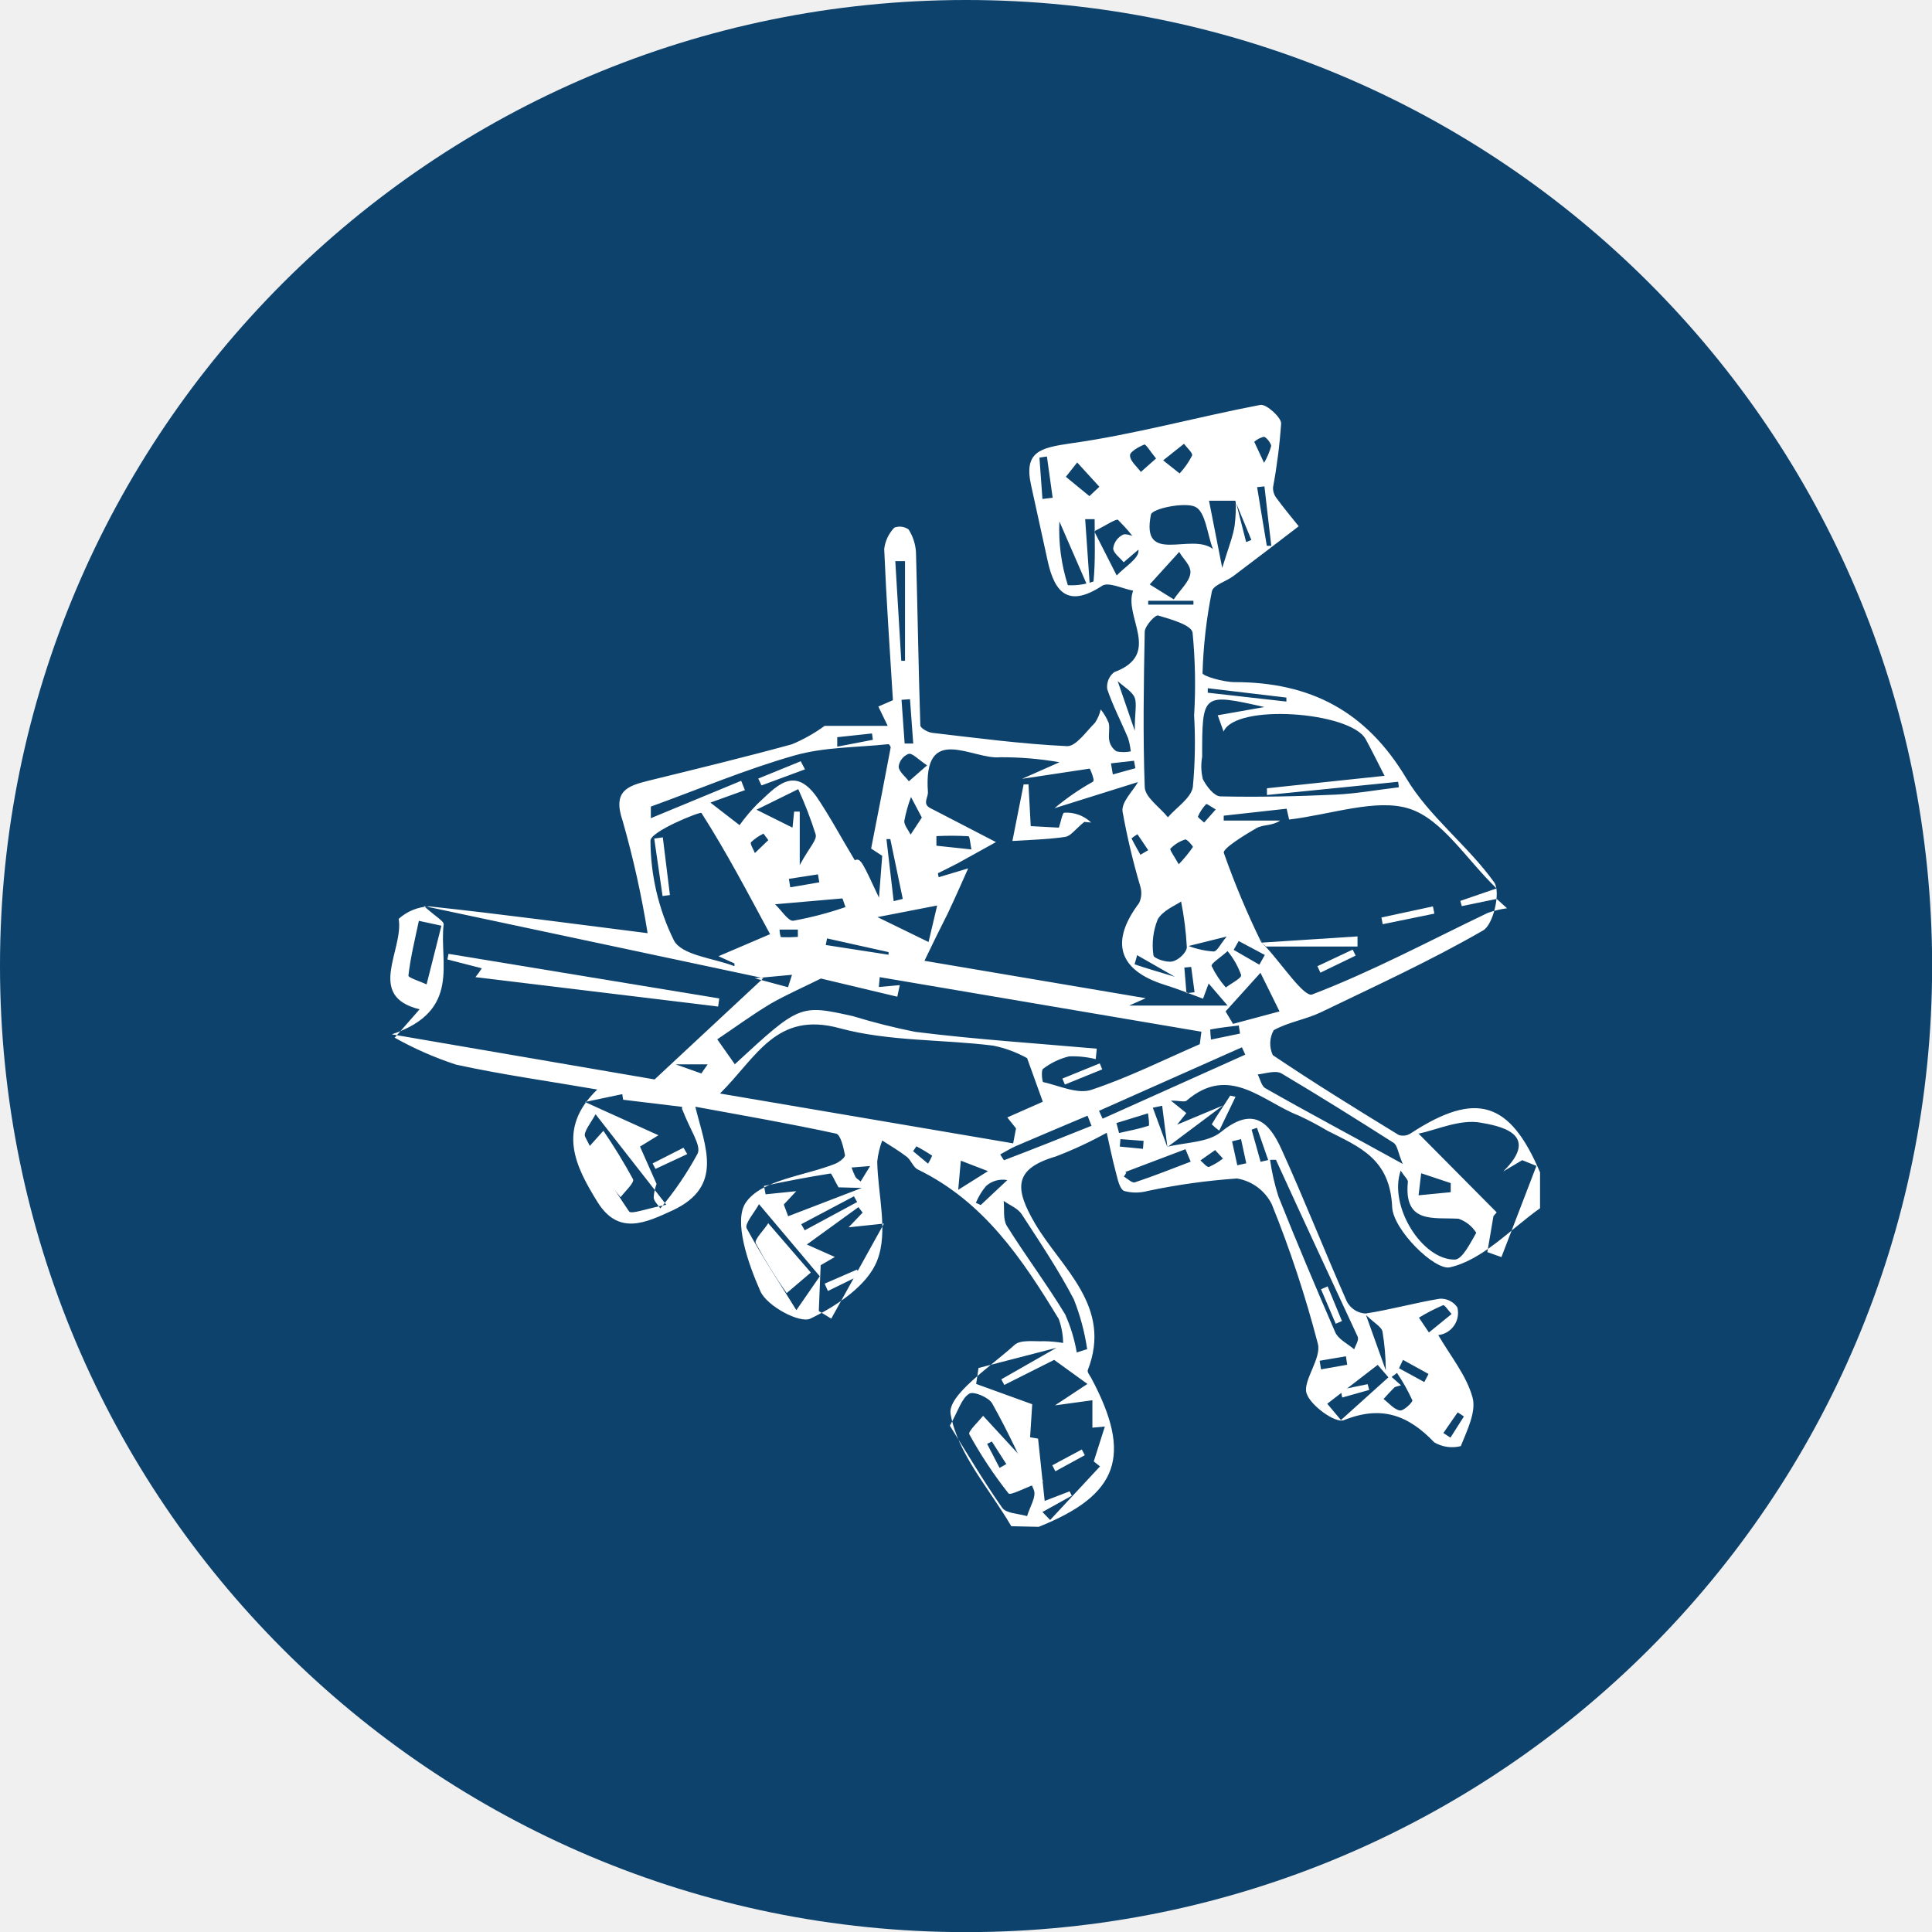
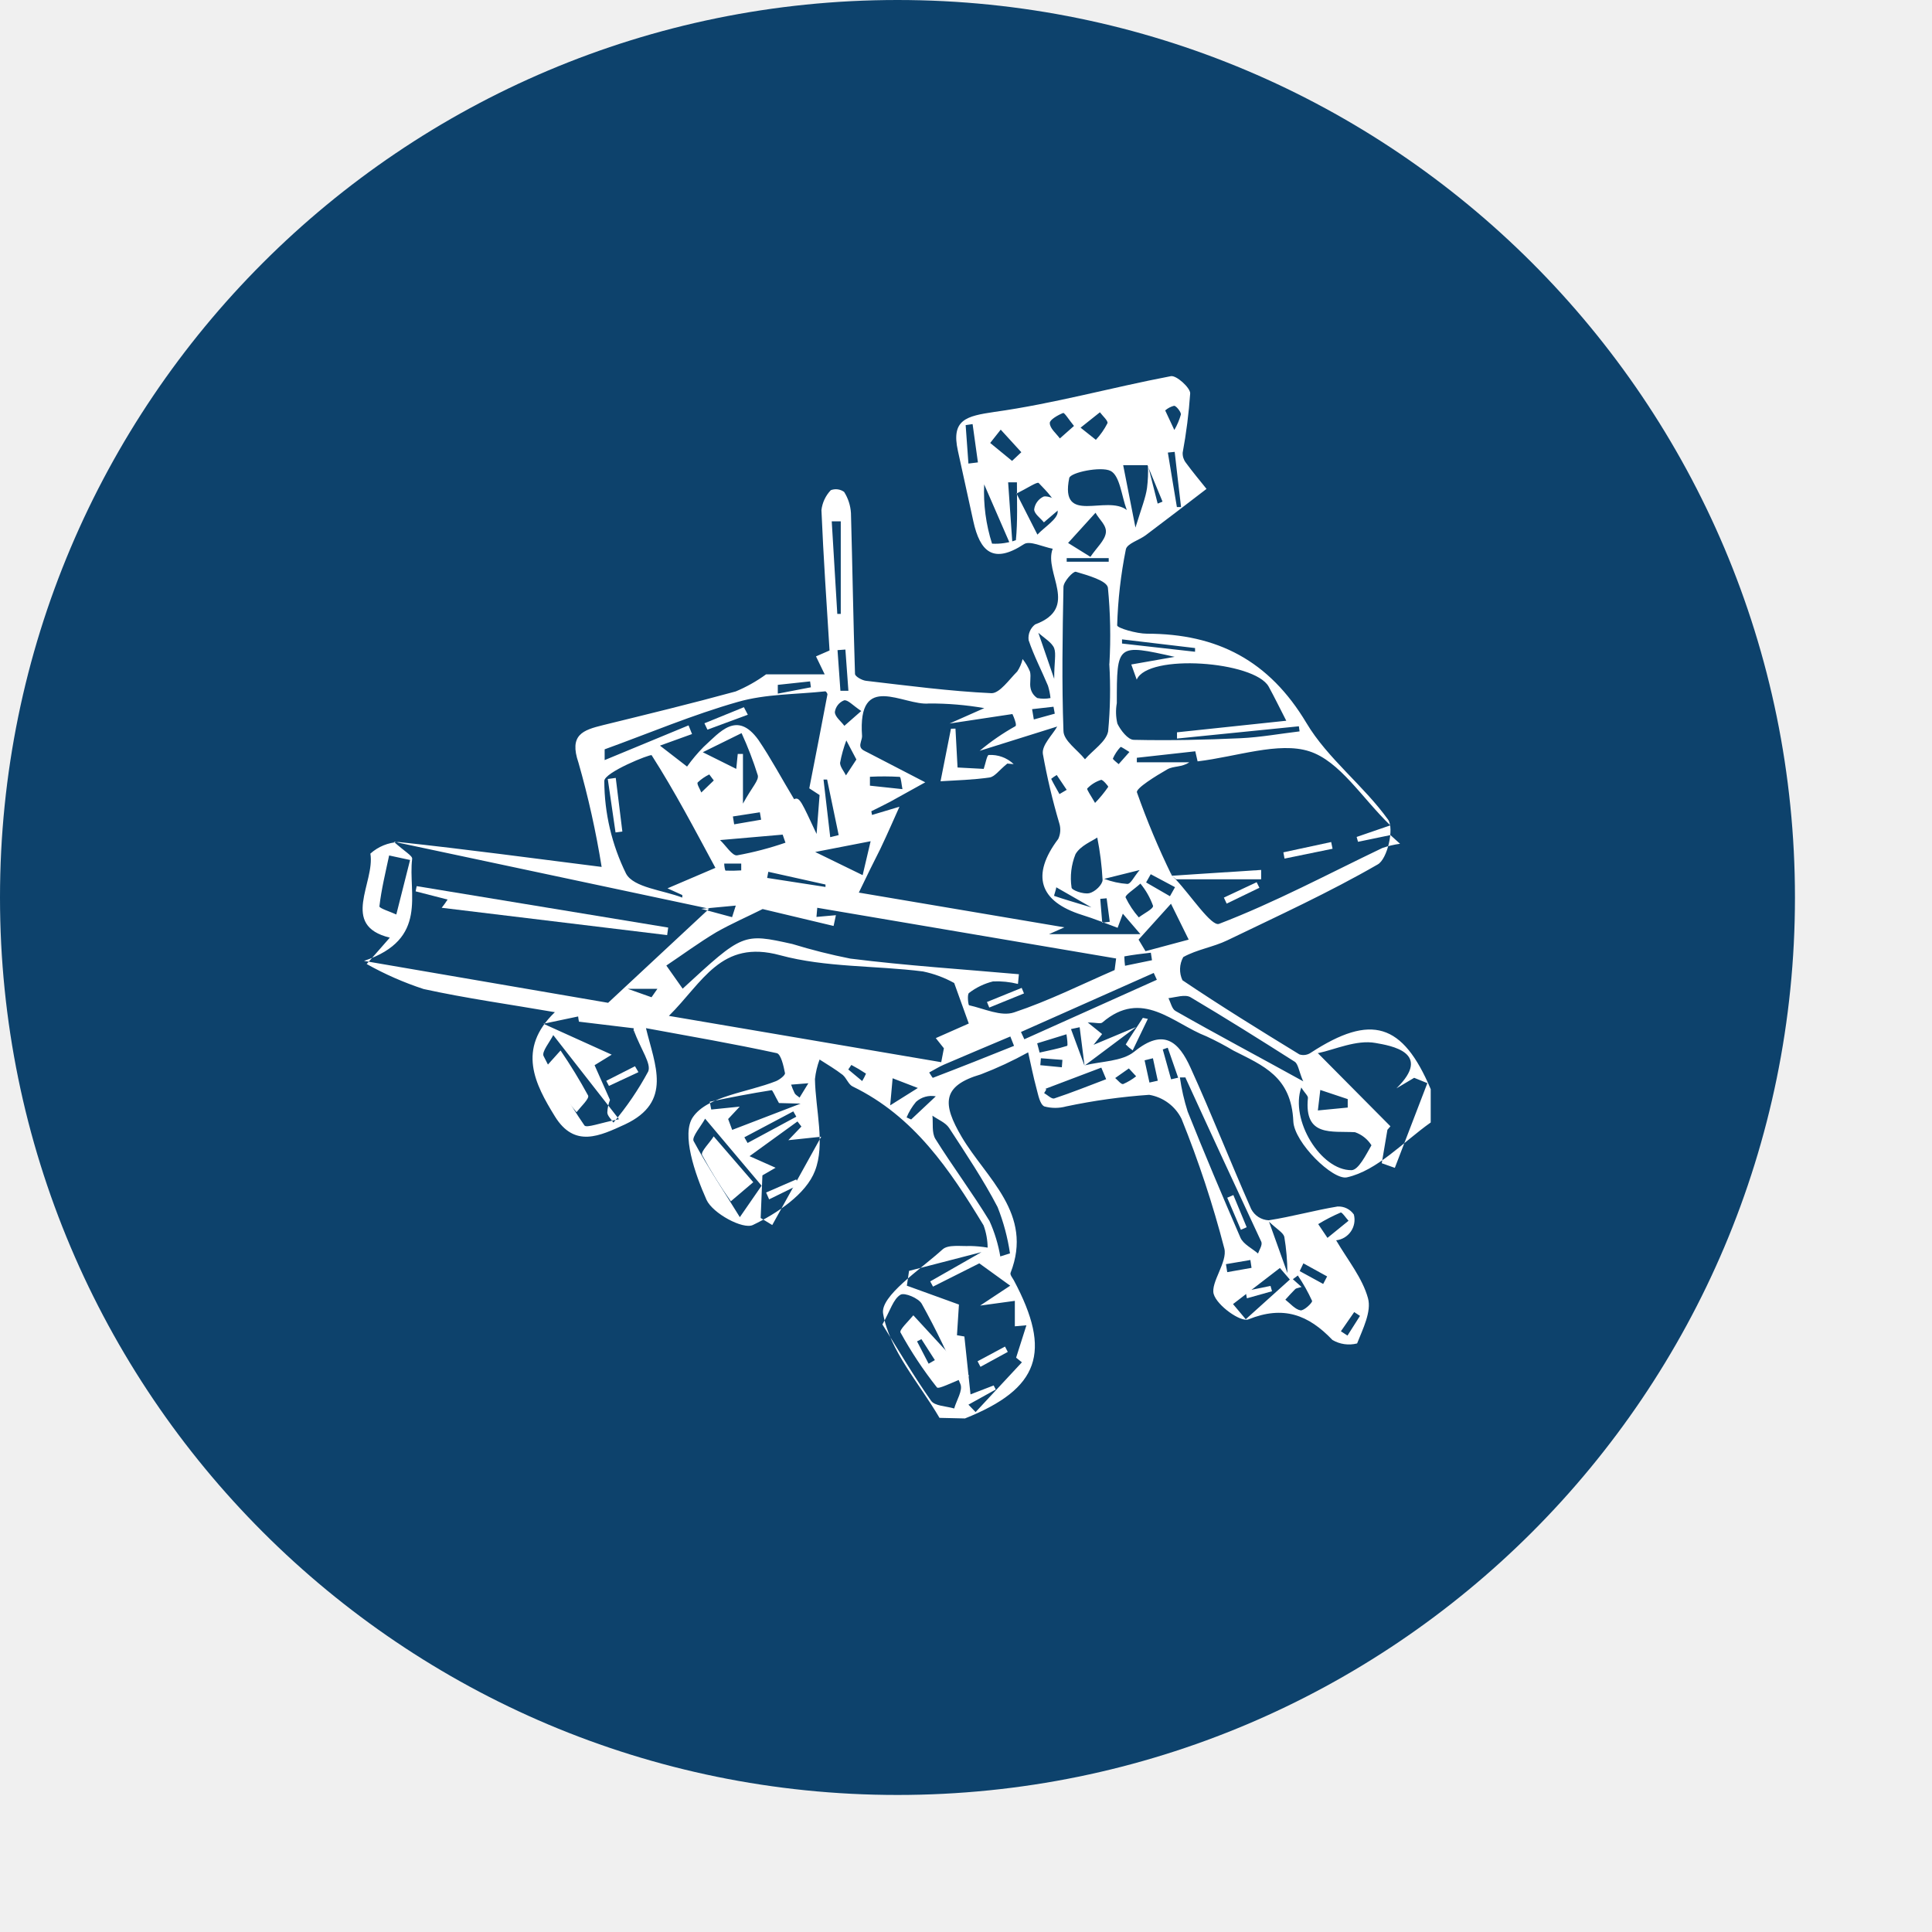
- <svg xmlns="http://www.w3.org/2000/svg" viewBox="0 0 155.07 155.07">
+ <svg xmlns="http://www.w3.org/2000/svg" viewBox="0 0 166.92 166.92">
  <defs>
    <style>.cls-1{fill:#0d426c;}.cls-2{fill:#fff;}</style>
  </defs>
  <g id="Layer_1" data-name="Layer 1">
    <circle class="cls-1" cx="77.54" cy="77.54" r="77.54" />
    <path class="cls-2" d="M477.56,988.07c-1.75-3-4.31-5.81-4.87-9-.27-1.52,3.19-3.79,5.13-5.55.49-.45,1.58-.26,2.4-.3a10.87,10.87,0,0,1,1.5.14,5.8,5.8,0,0,0-.35-1.92c-2.91-4.8-6-9.42-11.31-12-.36-.17-.52-.7-.86-1-.62-.48-1.31-.89-2-1.33a6.91,6.91,0,0,0-.4,1.69c.05,2.67.9,5.63,0,7.93-.76,2-3.26,3.67-5.37,4.68-.85.4-3.46-1-4-2.18-1-2.24-2.19-5.69-1.17-7.15,1.26-1.82,4.69-2.12,7.17-3.1.32-.13.82-.52.78-.7-.12-.62-.35-1.64-.71-1.72-3.73-.81-7.5-1.46-11.3-2.16.77,3.19,2.32,6.37-1.8,8.31-2.18,1-4.37,2.07-6.07-.69s-3.32-5.81,0-9c-3.87-.67-7.64-1.19-11.34-2a27.67,27.67,0,0,1-4.92-2.16l2-2.28c-4.34-1.05-1.26-4.75-1.68-7.26a3.91,3.91,0,0,1,2.45-1c5.83.62,11.64,1.41,17.53,2.15a77.12,77.12,0,0,0-2-9c-.83-2.42.38-2.82,2.12-3.25,3.83-.94,7.66-1.87,11.46-2.91a12.87,12.87,0,0,0,2.63-1.48h5.06l-.75-1.55,1.17-.51c-.25-4-.53-8.09-.7-12.13a3,3,0,0,1,.81-1.72,1.22,1.22,0,0,1,1.15.15,3.84,3.84,0,0,1,.59,1.82c.13,4.64.2,9.27.35,13.9,0,.22.6.56.95.6,3.61.42,7.22.9,10.85,1.07.71,0,1.52-1.18,2.22-1.88a3.24,3.24,0,0,0,.46-1.07,4.51,4.51,0,0,1,.64,1.09c.11.45-.05,1,.05,1.43a1.32,1.32,0,0,0,.58.85,2.92,2.92,0,0,0,1.14,0,5.34,5.34,0,0,0-.22-1.07c-.55-1.32-1.22-2.59-1.67-3.93a1.48,1.48,0,0,1,.56-1.36c3.89-1.44.72-4.45,1.52-6.54-.85-.16-2-.73-2.49-.39-2.63,1.72-3.79.67-4.37-2-.44-2-.88-4-1.33-6.07-.6-2.7.73-3,3.15-3.36,5.12-.71,10.15-2.12,15.25-3.09.48-.09,1.67,1,1.67,1.48a45.24,45.24,0,0,1-.65,5.13,1.31,1.31,0,0,0,.27.86c.57.78,1.19,1.52,1.79,2.27-1.75,1.34-3.49,2.68-5.25,4-.57.43-1.62.72-1.72,1.23a39,39,0,0,0-.75,6.56c0,.23,1.68.72,2.57.72,6.07,0,10.56,2.32,13.78,7.71,1.84,3.09,4.94,5.4,7.06,8.36.54.75-.06,3.39-.89,3.86-4.21,2.43-8.65,4.46-13,6.56-1.22.59-2.63.79-3.81,1.45a2.2,2.2,0,0,0-.07,2c3.31,2.23,6.71,4.33,10.11,6.41a1.13,1.13,0,0,0,1-.16c5.2-3.38,7.92-2.55,10.34,3.16v2.88c-2.39,1.69-4.6,4.15-7.24,4.74-1.21.27-4.55-3-4.63-4.84-.17-3.87-2.61-4.81-5.17-6.11a25.89,25.89,0,0,0-2.33-1.23c-2.9-1.12-5.56-4.15-9-1.2-.16.14-.55,0-1.26,0l1.24,1-.74.93,3.68-1.54-4.46,3.34-.42-3.32-.75.16,1.16,3.14c1.46-.37,3.25-.33,4.31-1.19,2.56-2.09,3.86-.82,4.86,1.39,1.82,4,3.45,8.16,5.24,12.21A1.8,1.8,0,0,0,506,971c2-.31,4-.87,5.95-1.19a1.61,1.61,0,0,1,1.41.69,1.79,1.79,0,0,1-1.53,2.23c1,1.71,2.27,3.25,2.75,5,.32,1.15-.44,2.65-.94,3.91a2.82,2.82,0,0,1-2.13-.3c-2.08-2.18-4.24-3-7.26-1.78-.67.27-2.72-1.2-3-2.19s1.21-2.77.92-3.93a90.76,90.76,0,0,0-3.7-11.21,3.83,3.83,0,0,0-2.79-2.07,52,52,0,0,0-7.17,1,3.58,3.58,0,0,1-1.9,0c-.38-.19-.52-1-.66-1.51-.29-1.07-.5-2.15-.73-3.16a32.52,32.52,0,0,1-4.08,1.9c-3.41,1-3.33,2.57-1.66,5.41,2.11,3.57,6.22,6.62,4.22,11.74-.06.16.16.43.28.64,3.32,6.22,2.21,9.37-4.22,11.94Zm18-82.33.85,3.34.42-.17-1.3-3.15h-2.1l1.06,5.39c.55-1.77.88-2.58,1-3.42A12,12,0,0,0,495.57,905.74ZM498,941.58c1.26,1.34,3.06,4.06,3.71,3.81,4.83-1.85,9.42-4.31,14.1-6.55a7.7,7.7,0,0,1,1.54-.37l-.83-.75-2.8.58-.12-.42,2.91-1c-2.45-2.37-4.36-5.55-7-6.4s-6.29.47-9.65.87c0,0-.09-.41-.2-.87l-5.05.56,0,.39h4.53c-.63.44-1.37.31-1.88.6-1,.57-2.76,1.66-2.64,2a66.74,66.74,0,0,0,3,7.16Zm-27.4,1.11,17.75,3-1.33.59h7.9l-1.52-1.77-.45,1.22c-1-.37-2-.78-3.07-1.11-3.72-1.17-4.42-3.44-2.06-6.57a1.86,1.86,0,0,0,.09-1.35,55.86,55.86,0,0,1-1.42-6c-.1-.76.83-1.63,1.24-2.36l-6.7,2.1a19.65,19.65,0,0,1,3.09-2.13c.21-.15-.45-1.47-.43-1.41l.58.3-5.84.88,3-1.33a26.89,26.89,0,0,0-4.77-.4c-2.21.22-6.2-2.84-5.79,2.82,0,.3-.21.64-.14.91s.37.37.6.49l5,2.59-3.05,1.69c-.53.28-1.07.54-1.61.81l.06.32,2.37-.71c-.4.88-1,2.28-1.66,3.66C471.85,940.09,471.27,941.27,470.59,942.69Zm-21.67,9.52,8.73-8.13-27.25-5.79c.94.85,1.62,1.21,1.59,1.48-.38,3,1.46,6.93-4.16,8.82Zm29.9-1.71a9.52,9.52,0,0,0-2.7-1c-4.11-.52-8.39-.33-12.34-1.4-5.12-1.4-6.68,2.34-9.61,5.24l23.53,4,.23-1.2-.7-.88,2.85-1.26Zm5.59-.76-.08.84a7.64,7.64,0,0,0-2.15-.22,5.6,5.6,0,0,0-2.08,1c-.17.12-.07,1,0,1.06,1.3.29,2.77,1,3.89.62,3-1,5.81-2.41,8.69-3.66l.13-1L467,944l-.07.79,1.68-.15-.2.93-6.13-1.46c-1.25.63-2.68,1.25-4,2-1.54.92-3,2-4.32,2.88l1.41,2c5.2-4.79,5.21-4.81,9.48-3.86a50.66,50.66,0,0,0,5,1.26C474.71,949,479.56,949.31,484.41,949.74Zm-30.36-7.42,4.14-1.77c-1.77-3.28-3.5-6.59-5.51-9.73-.08-.13-4.11,1.48-4.09,2.23a18.21,18.21,0,0,0,1.88,8c.65,1.21,3.18,1.42,4.86,2.07,0-.07,0-.14,0-.22Zm43.82-20c-5-1.12-5-1.12-5,4a4.33,4.33,0,0,0,.05,1.77c.28.58.91,1.39,1.41,1.4,3.08.07,6.17,0,9.24-.14,1.71-.08,3.4-.39,5.09-.59l-.06-.44-10.53,1.06v-.54l9.44-1c-.58-1.13-1-2-1.52-2.95-1.23-2.2-10.44-2.88-11.4-.6l-.47-1.31ZM465,934.62c.48-.24.65.26,1.94,3l.26-3.36-.89-.58c.61-3.12,1.1-5.62,1.57-8.12,0-.08-.13-.27-.19-.26-2.52.27-5.13.22-7.54.91-3.91,1.11-7.68,2.71-11.52,4.1v.93l7.25-3,.3.75-2.77,1,2.34,1.81a14.12,14.12,0,0,1,1.42-1.69c1.42-1.29,2.89-3.18,4.74-.62C463,931.09,463.93,932.85,465,934.62Zm27.24-11.71a42.26,42.26,0,0,0-.13-6.57c-.1-.61-1.76-1.07-2.77-1.37-.23-.06-1.06.84-1.07,1.31-.08,4.14-.15,8.3,0,12.43,0,.85,1.21,1.64,1.86,2.46.69-.8,1.83-1.52,2-2.41A38,38,0,0,0,492.23,922.91Zm-13,55.37-.17,2.65.64.11.53,5,2-.77.18.35-2.36,1.31.62.64,4-4.3-.5-.4.89-2.8-1,.09v-2.2l-3,.41,2.6-1.72-2.67-1.93L477,976.73l-.24-.45,4.43-2.53-6.26,1.62-.19,1.28Zm31-21.73,6.28,6.33-.26.3-.49,2.89,1.13.4,2.81-7.32-1.14-.46-1.53.91c3.16-3.1-.5-3.69-1.81-3.92C513.59,955.38,511.69,956.26,510.3,956.55Zm-61,.14-1.48.91,1.33,3a3.43,3.43,0,0,0-.23,1.08c0,.29.34.59.53.88a25.83,25.83,0,0,0,3-4.41c.29-.67-.6-1.85-1.25-3.57-.12.61,0,.22,0-.17l-4.73-.57a3.82,3.82,0,0,1-.07-.45l-3,.63Zm12.87,14.11,1,.61,4.23-7.63-2.84.3,1.13-1.18-.34-.44-4.14,3,2.25,1-1.14.66ZM472.63,980c1.35,2.16,2.69,4.44,4.2,6.59.32.46,1.29.46,2,.67.2-.71.76-1.56.54-2.1a65,65,0,0,0-3.34-6.94c-.27-.49-1.49-1-1.84-.79C473.56,977.82,473.33,978.75,472.63,980Zm10.19-5.88.83-.26a17.89,17.89,0,0,0-1.07-4c-1.23-2.36-2.73-4.6-4.19-6.84-.31-.47-.95-.71-1.44-1.06.07.66-.07,1.46.25,2,1.5,2.4,3.21,4.68,4.68,7.1A12.69,12.69,0,0,1,482.82,974.16Zm16-15.46-.49,0a17.93,17.93,0,0,0,.67,2.94c1.46,3.66,3,7.3,4.56,10.9.25.57,1,.92,1.52,1.37.11-.32.39-.72.29-1C503.21,968.23,501,963.47,498.82,958.7Zm10,.86c-1,2.82,1.69,7.17,4.33,7.15.61,0,1.26-1.34,1.73-2.15a2.73,2.73,0,0,0-1.42-1.13c-2-.12-4.4.44-4.07-2.94C509.43,960.26,509.11,960,508.84,959.56Zm.13-.6c-.35-.84-.4-1.42-.7-1.62-3-1.91-6-3.79-9-5.57-.46-.27-1.26,0-1.91.08.2.38.3.94.62,1.11C501.45,954.91,505,956.79,509,959Zm-15.22-49.32c-.44-1.17-.58-2.95-1.4-3.35s-3.45.13-3.56.62C487.93,911,492,908.27,493.75,909.64Zm-31.54,58.41-4.88-5.79c-.35.65-1.15,1.56-1,1.92,1.22,2.26,2.66,4.41,4,6.59Zm1.5-7.14c-.39-.69-.55-1.12-.64-1.11-1.78.28-3.56.62-5.34,1l.13.67,2.46-.25-1,1.07.35.94,5.91-2.27Zm-13.85,1.36L444.19,955c-.31.61-1,1.43-.84,1.8a50.28,50.28,0,0,0,3.53,6C447.05,963.06,448.26,962.58,449.86,962.27Zm10.29-31.52.45,0V935c.81-1.48,1.39-2,1.28-2.45a31,31,0,0,0-1.4-3.64l-3.35,1.65L460,932Zm-28.31,9.16-1.81-.39c-.31,1.46-.67,2.92-.84,4.4,0,.17.95.46,1.46.7Zm62.94,6.88.6,1,3.73-1-1.53-3.1ZM483.9,913.12l-2.48-5.7a14.69,14.69,0,0,0,.68,5.12,5.24,5.24,0,0,0,2.06-.3c.16-1.64.09-3.3.09-5l-.76,0Zm7.29,24.81c-.42.3-1.46.7-1.88,1.44a5.52,5.52,0,0,0-.34,2.88c0,.22,1,.6,1.52.49s1.16-.75,1.16-1.15A25.79,25.79,0,0,0,491.19,937.93Zm-6.59,16.8.29.63,11.45-5.14-.27-.59Zm6-41.05c.55-.81,1.23-1.4,1.33-2.06s-.57-1.16-.89-1.75l-2.37,2.61Zm-6.38-5.46,1.8,3.54c.63-.67,1.79-1.37,1.75-2-.05-.87-.95-1.74-1.64-2.46C486,907.17,485.11,907.77,484.2,908.22ZM484,955.93l-.32-.81c-1.91.81-3.83,1.61-5.73,2.43-.44.19-.85.45-1.28.68.11.16.28.47.32.46C479.35,957.79,481.69,956.86,484,955.93Zm-17.18-16.75,4.1,2,.69-2.93Zm-2.57-.81-.24-.69-5.41.47c.51.48,1.06,1.38,1.47,1.32A28.3,28.3,0,0,0,464.27,938.37Zm4.78-27.76-.78,0,.48,8,.3,0Zm33.89,67.63,1.1,1.31,3.81-3.43-.86-1ZM486.79,959.7l-.19.31c.3.17.66.54.88.46,1.51-.5,3-1.1,4.48-1.66l-.42-1-4.83,1.83Zm-13.49,1.37,2.39-1.5-2.18-.84Zm35.54,15.69c-.32.1-.47.11-.54.18-.3.3-.58.61-.86.92.43.33.84.84,1.31.92.3.05,1.06-.68,1-.82a15.28,15.28,0,0,0-1.23-2.19l-.43.32Zm-13.92-34.85c-.6.54-1.35,1-1.28,1.2a7.55,7.55,0,0,0,1.14,1.72c.44-.34,1.27-.74,1.23-1A6.43,6.43,0,0,0,494.92,941.91Zm-11.09-36.52.8-.75-1.78-1.95-.91,1.15Zm29,55.87,0-.73-2.37-.79-.21,1.77Zm-23.08-58.74,1.32,1.05a6.26,6.26,0,0,0,1-1.43c.08-.2-.41-.63-.65-.95ZM470.8,927c-.74-.49-1.17-1-1.49-.92a1.28,1.28,0,0,0-.79,1c0,.42.53.8.82,1.2Zm40.28,45.52,1.82-1.48c-.23-.25-.57-.76-.68-.71a15.11,15.11,0,0,0-1.94,1Zm-39.53-39.87,0,.8,2.81.3c-.08-.36-.12-1-.23-1.06A23.88,23.88,0,0,0,471.55,932.68Zm-1.17-1.46-.87-1.65a11.45,11.45,0,0,0-.54,1.94c0,.34.33.72.51,1.08Zm18.8-28.82c-.45-.55-.82-1.16-.94-1.12-.45.18-1.17.59-1.15.87,0,.46.55.89.87,1.33Zm-21.06,35.53.73-.18-1-4.8-.31,0ZM486,955.71l.21.8c.79-.18,1.6-.33,2.37-.58.09,0,0-.67-.05-1Zm-25.3,8.12.28.49,4.21-2.27-.26-.46Zm19.36-58.21.82-.1-.46-3.31-.6.09ZM469,925.25l.69,0-.26-3.56-.68.05Zm22,9.69a10.68,10.68,0,0,0,1.14-1.39c0-.07-.48-.64-.62-.6a2.85,2.85,0,0,0-1.19.74C490.25,933.76,490.62,934.27,491,934.94Zm2.33-14.13v.36l6.31.71,0-.32Zm4.75-11.43.35,0c-.19-1.59-.37-3.18-.55-4.77l-.59.06C497.54,906.23,497.81,907.8,498.07,909.38Zm-10.61,14.84c0-1.46.18-2.15,0-2.64s-.89-.9-1.37-1.34Zm8.45,24.31-.1-.65c-.77.09-1.54.18-2.29.32a7,7,0,0,0,.06.81Zm-7.37-34.74v.31h3.63l0-.31ZM497.47,943l.44-.78-2.1-1.12-.4.71Zm-33.88-18.26,0,.76,2.86-.55-.07-.51Zm11.12,37.37.4.18,2.13-2a2,2,0,0,0-1.71.48A5.25,5.25,0,0,0,474.71,962.13Zm36,14.39.34-.65L509,974.72l-.32.67Zm-43-34.3,0-.21-4.94-1.1-.1.53Zm30.14-39.48a5.76,5.76,0,0,0,.57-1.35c0-.22-.42-.76-.6-.74a1.85,1.85,0,0,0-.76.4Zm9.77,72.84a19.81,19.81,0,0,0-.27-3.14c-.11-.37-.62-.63-1.32-1.3Zm-45.47-39.17-.11-.64-2.33.36.11.68Zm35.42,22.43.61-.14-.9-2.59-.43.15Zm-5.78-17.32a7,7,0,0,0,2,.44c.3,0,.52-.56,1.06-1.2Zm-4.27-14.27-.11-.6-1.85.21.15.89Zm.13,15c0,.14-.21.73-.19.74.87.3,1.75.55,3.23,1ZM496,957l-.72.18.42,1.92.72-.16Zm6.31,17.79.11.69,2.1-.37-.1-.68Zm-8.39-16.91-1.18.83c.23.19.52.57.69.52a5.19,5.19,0,0,0,1.12-.67Zm18.32,22.71.57.37,1.08-1.7-.5-.33ZM492,943.18l-.55.05.17,2.06.65-.08Zm-4.08-9,.63-.37-.86-1.28a3.52,3.52,0,0,0-.48.33C487.4,933.26,487.66,933.69,487.9,934.13ZM458.06,933l-.39-.52a4,4,0,0,0-1,.69c-.1.13.2.57.31.87Zm28.26,24-.05.6,1.86.18.05-.64Zm-35.7-6,2.06.73.51-.73Zm6.35-6.91,2.67.72.32-1Zm13,13.45-.29.43,1.2,1a5,5,0,0,0,.33-.64A14.08,14.08,0,0,0,469.93,957.57Zm24-27c-.33-.19-.72-.48-.77-.43a3.48,3.48,0,0,0-.66,1c0,.08.32.32.5.48Zm-33.54,10.22,0-.58h-1.47c0,.22.07.61.12.61A12.84,12.84,0,0,0,460.43,940.77Zm5.8,18.4-1.49.12a6.21,6.21,0,0,0,.31.75c.08.14.25.22.42.37Z" transform="translate(-396.39 -865.57)" />
    <path class="cls-2" d="M497.64,941.23c0-.23.06-.45,0,0l7.71-.5,0,.81H498Z" transform="translate(-396.39 -865.57)" />
    <path class="cls-2" d="M495.56,953.6l-1.31,2.72a4.58,4.58,0,0,1-.6-.51c.46-.78,1-1.54,1.48-2.3Z" transform="translate(-396.39 -865.57)" />
    <path class="cls-2" d="M478.94,928.52l.18,3.36,2.26.12c.15-.43.28-1.19.43-1.2a2.86,2.86,0,0,1,2.16.79l-.55-.05c-.73.59-1.09,1.14-1.53,1.2-1.4.21-2.83.24-4.24.33l.9-4.54Z" transform="translate(-396.39 -865.57)" />
    <path class="cls-2" d="M511.52,938.9l-4.15.85-.1-.54,4.13-.89Z" transform="translate(-396.39 -865.57)" />
    <path class="cls-2" d="M502.13,943.12l2.83-1.33.24.48-2.83,1.37Z" transform="translate(-396.39 -865.57)" />
    <path class="cls-2" d="M434.55,944a7.94,7.94,0,0,0,.51-.71l-2.76-.71.09-.45,21.73,3.58-.09.65Z" transform="translate(-396.39 -865.57)" />
    <path class="cls-2" d="M484.86,951.4l-3,1.22-.2-.48,3-1.22Z" transform="translate(-396.39 -865.57)" />
    <path class="cls-2" d="M449.57,937.49l-.67-4.62.69-.09.57,4.63Z" transform="translate(-396.39 -865.57)" />
    <path class="cls-2" d="M461,927.32l-3.49,1.29-.26-.55,3.41-1.39Z" transform="translate(-396.39 -865.57)" />
    <path class="cls-2" d="M480.85,983.18l2.37-1.27.24.46-2.36,1.29Z" transform="translate(-396.39 -865.57)" />
    <path class="cls-2" d="M451.55,958.2,449,959.39l-.23-.44,2.48-1.26Z" transform="translate(-396.39 -865.57)" />
    <path class="cls-2" d="M462.58,968.6l2.6-1.13.21.47-2.55,1.25Z" transform="translate(-396.39 -865.57)" />
    <path class="cls-2" d="M480.12,984.44c-1.45.54-2.63,1.18-2.78,1a34.31,34.31,0,0,1-3.15-4.75c-.12-.22.72-1,1.11-1.48ZM476,981.27l-.38.19,1,1.93.54-.31Z" transform="translate(-396.39 -865.57)" />
    <path class="cls-2" d="M503.6,971.82l-1.18-2.77.53-.23,1.15,2.78Z" transform="translate(-396.39 -865.57)" />
    <path class="cls-2" d="M461.47,967.71l-1.94,1.65a39.06,39.06,0,0,1-2.48-4c-.14-.3.67-1.06,1-1.61Z" transform="translate(-396.39 -865.57)" />
    <path class="cls-2" d="M443.25,958.08l1.57-1.75a44.48,44.48,0,0,1,2.38,3.89c.13.26-.62.95-1,1.44Z" transform="translate(-396.39 -865.57)" />
    <path class="cls-2" d="M488.51,909.05l-1.93,1.65c-.3-.37-.84-.74-.84-1.12a1.42,1.42,0,0,1,.82-1.11C487,908.38,487.6,908.75,488.51,909.05Z" transform="translate(-396.39 -865.57)" />
    <path class="cls-2" d="M504,977.11l2.16-.44.13.46-2.17.61Z" transform="translate(-396.39 -865.57)" />
  </g>
</svg>
